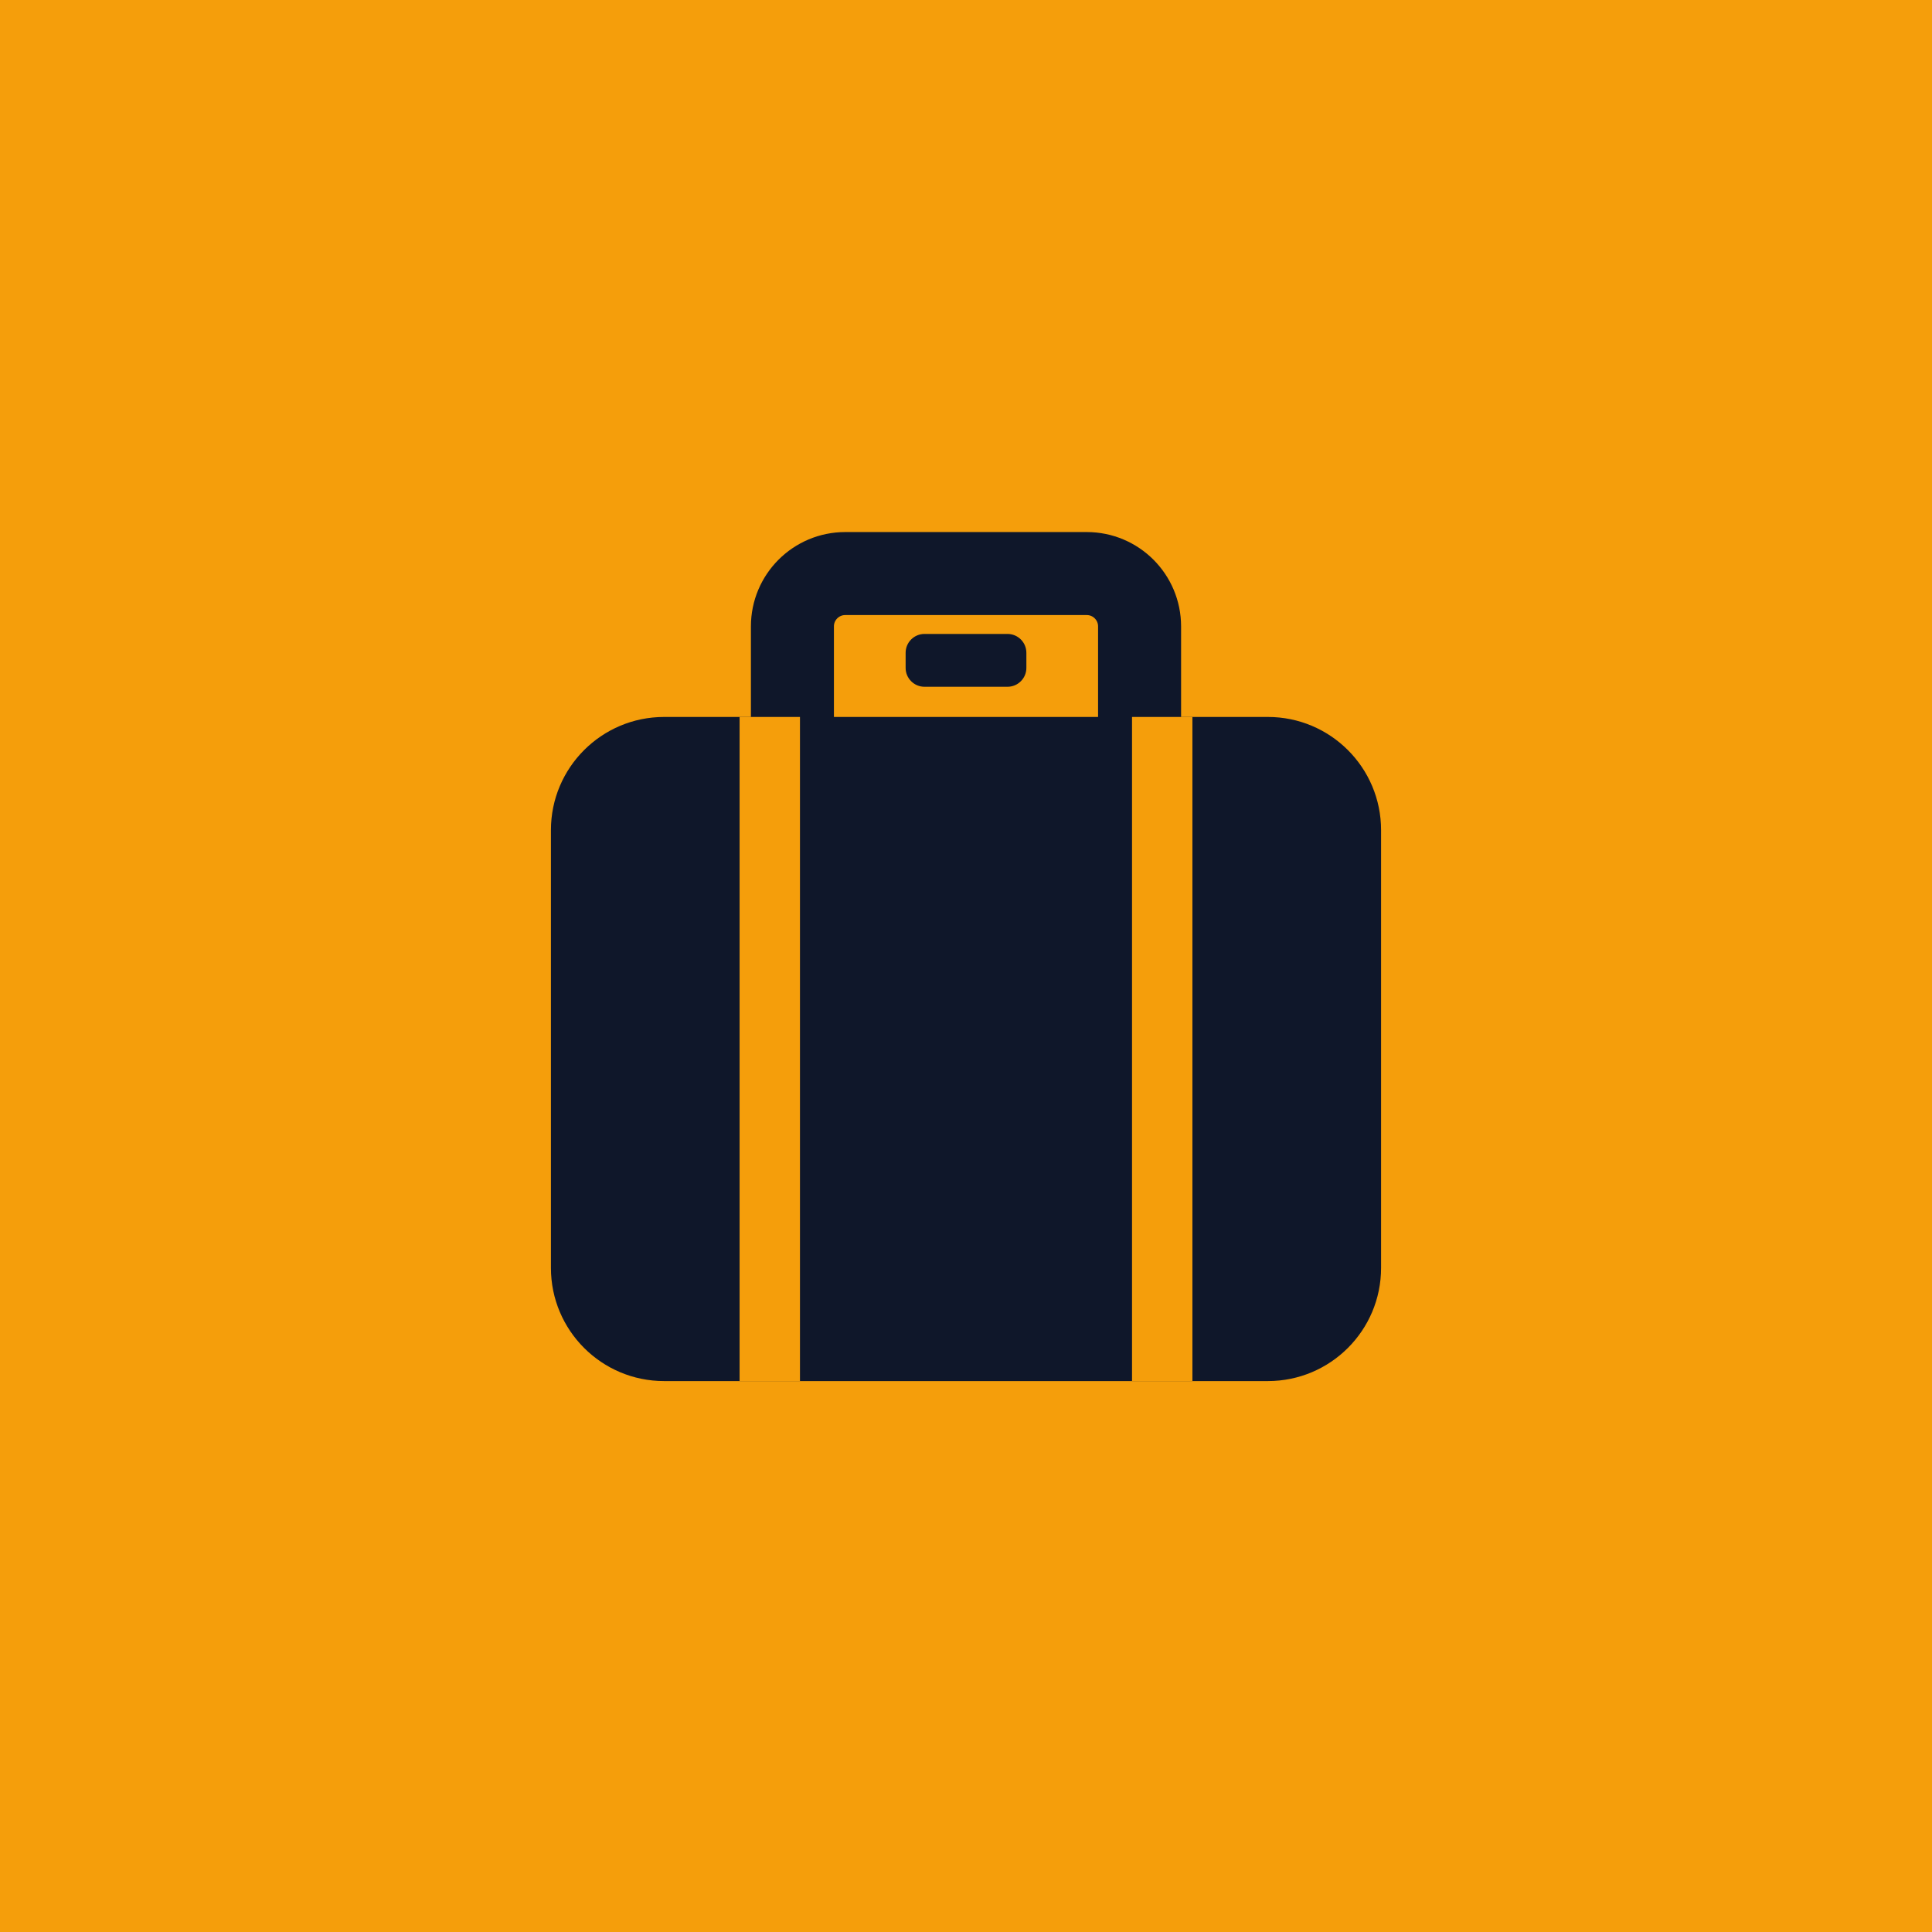
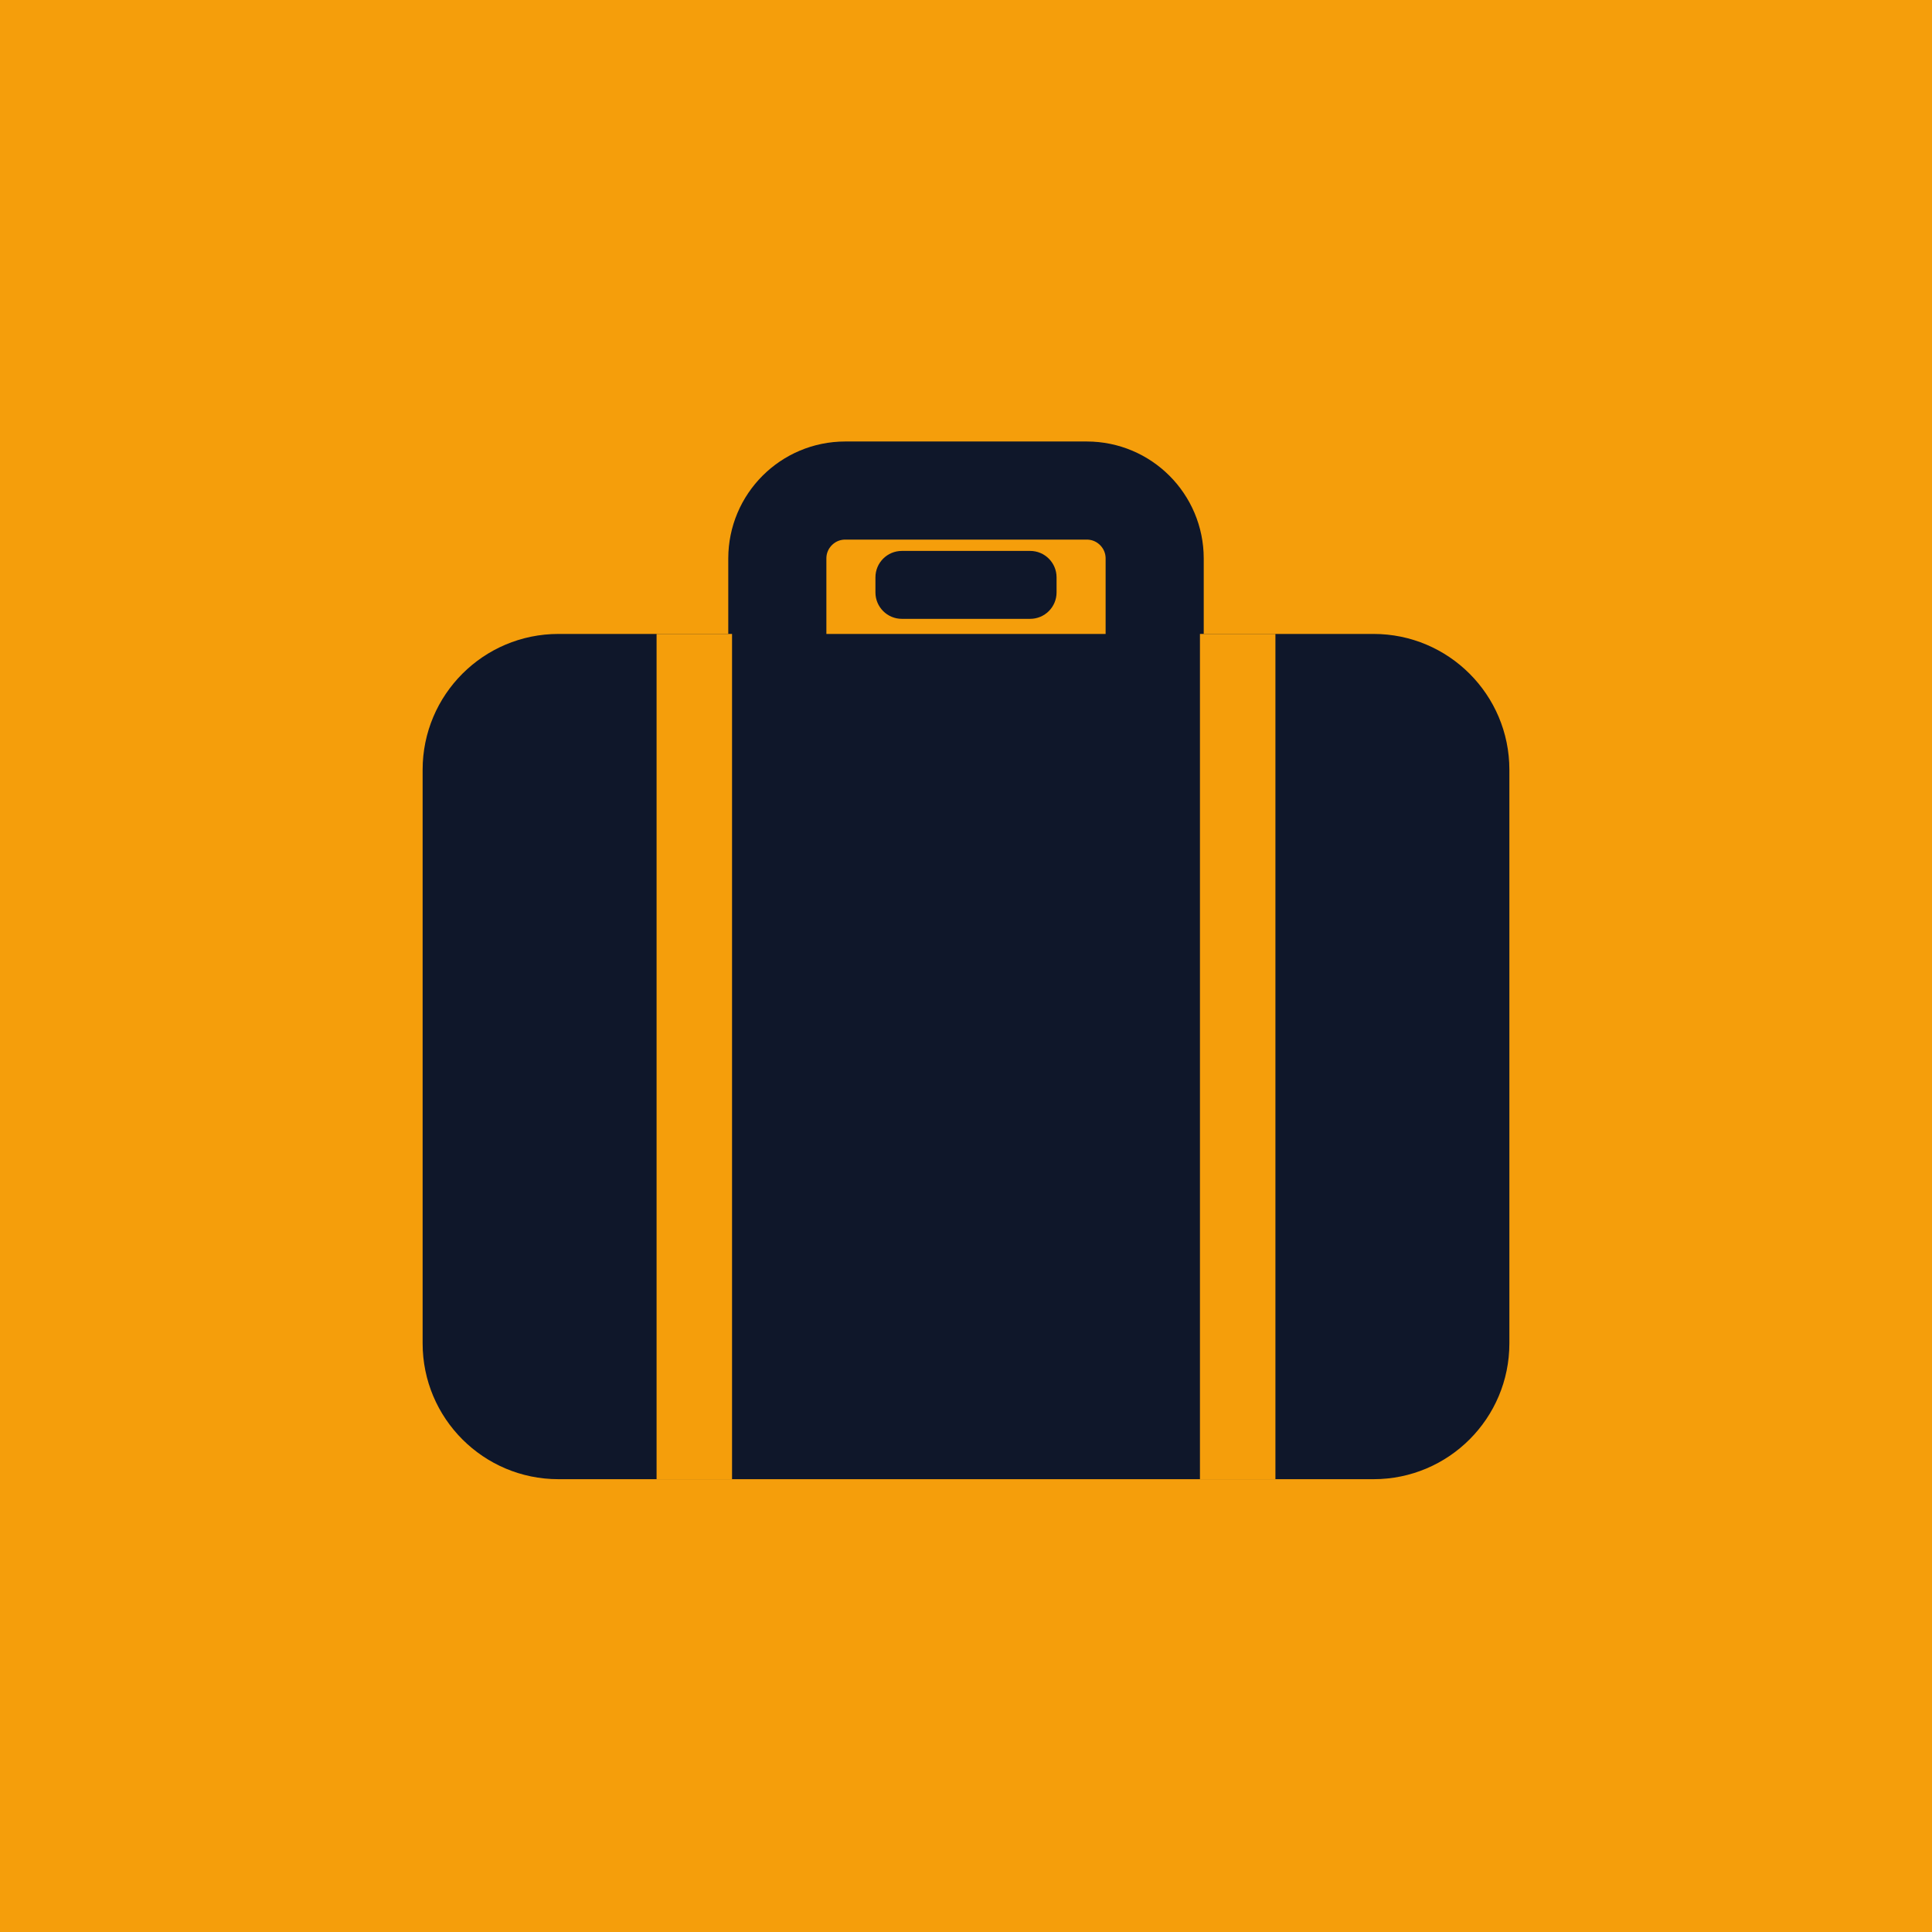
<svg xmlns="http://www.w3.org/2000/svg" viewBox="0 0 512 512" width="512" height="512">
  <rect width="512" height="512" fill="#f59e0b" />
-   <g fill="none" stroke="#0f172a" stroke-linecap="round" stroke-linejoin="round">
-     <path d="M210 190 v-24 a14 14 0 0 1 14 -14 h64 a14 14 0 0 1 14 14 v24" stroke-width="22" />
-   </g>
-   <rect x="146" y="190" width="220" height="176" rx="30" fill="#0f172a" />
-   <rect x="196" y="190" width="16" height="176" fill="#f59e0b" />
-   <rect x="300" y="190" width="16" height="176" fill="#f59e0b" />
-   <rect x="240" y="168" width="32" height="14" rx="5" fill="#0f172a" />
+   <path d="M206 172 v-24 a18 18 0 0 1 18 -18 h64 a18 18 0 0 1 18 18 v24" fill="none" stroke="#0f172a" stroke-width="26" stroke-linecap="round" stroke-linejoin="round" />
+   <rect x="112" y="168" width="288" height="224" rx="36" fill="#0f172a" />
+   <rect x="174" y="168" width="20" height="224" fill="#f59e0b" />
+   <rect x="318" y="168" width="20" height="224" fill="#f59e0b" />
+   <rect x="232" y="146" width="48" height="18" rx="7" fill="#0f172a" />
</svg>
